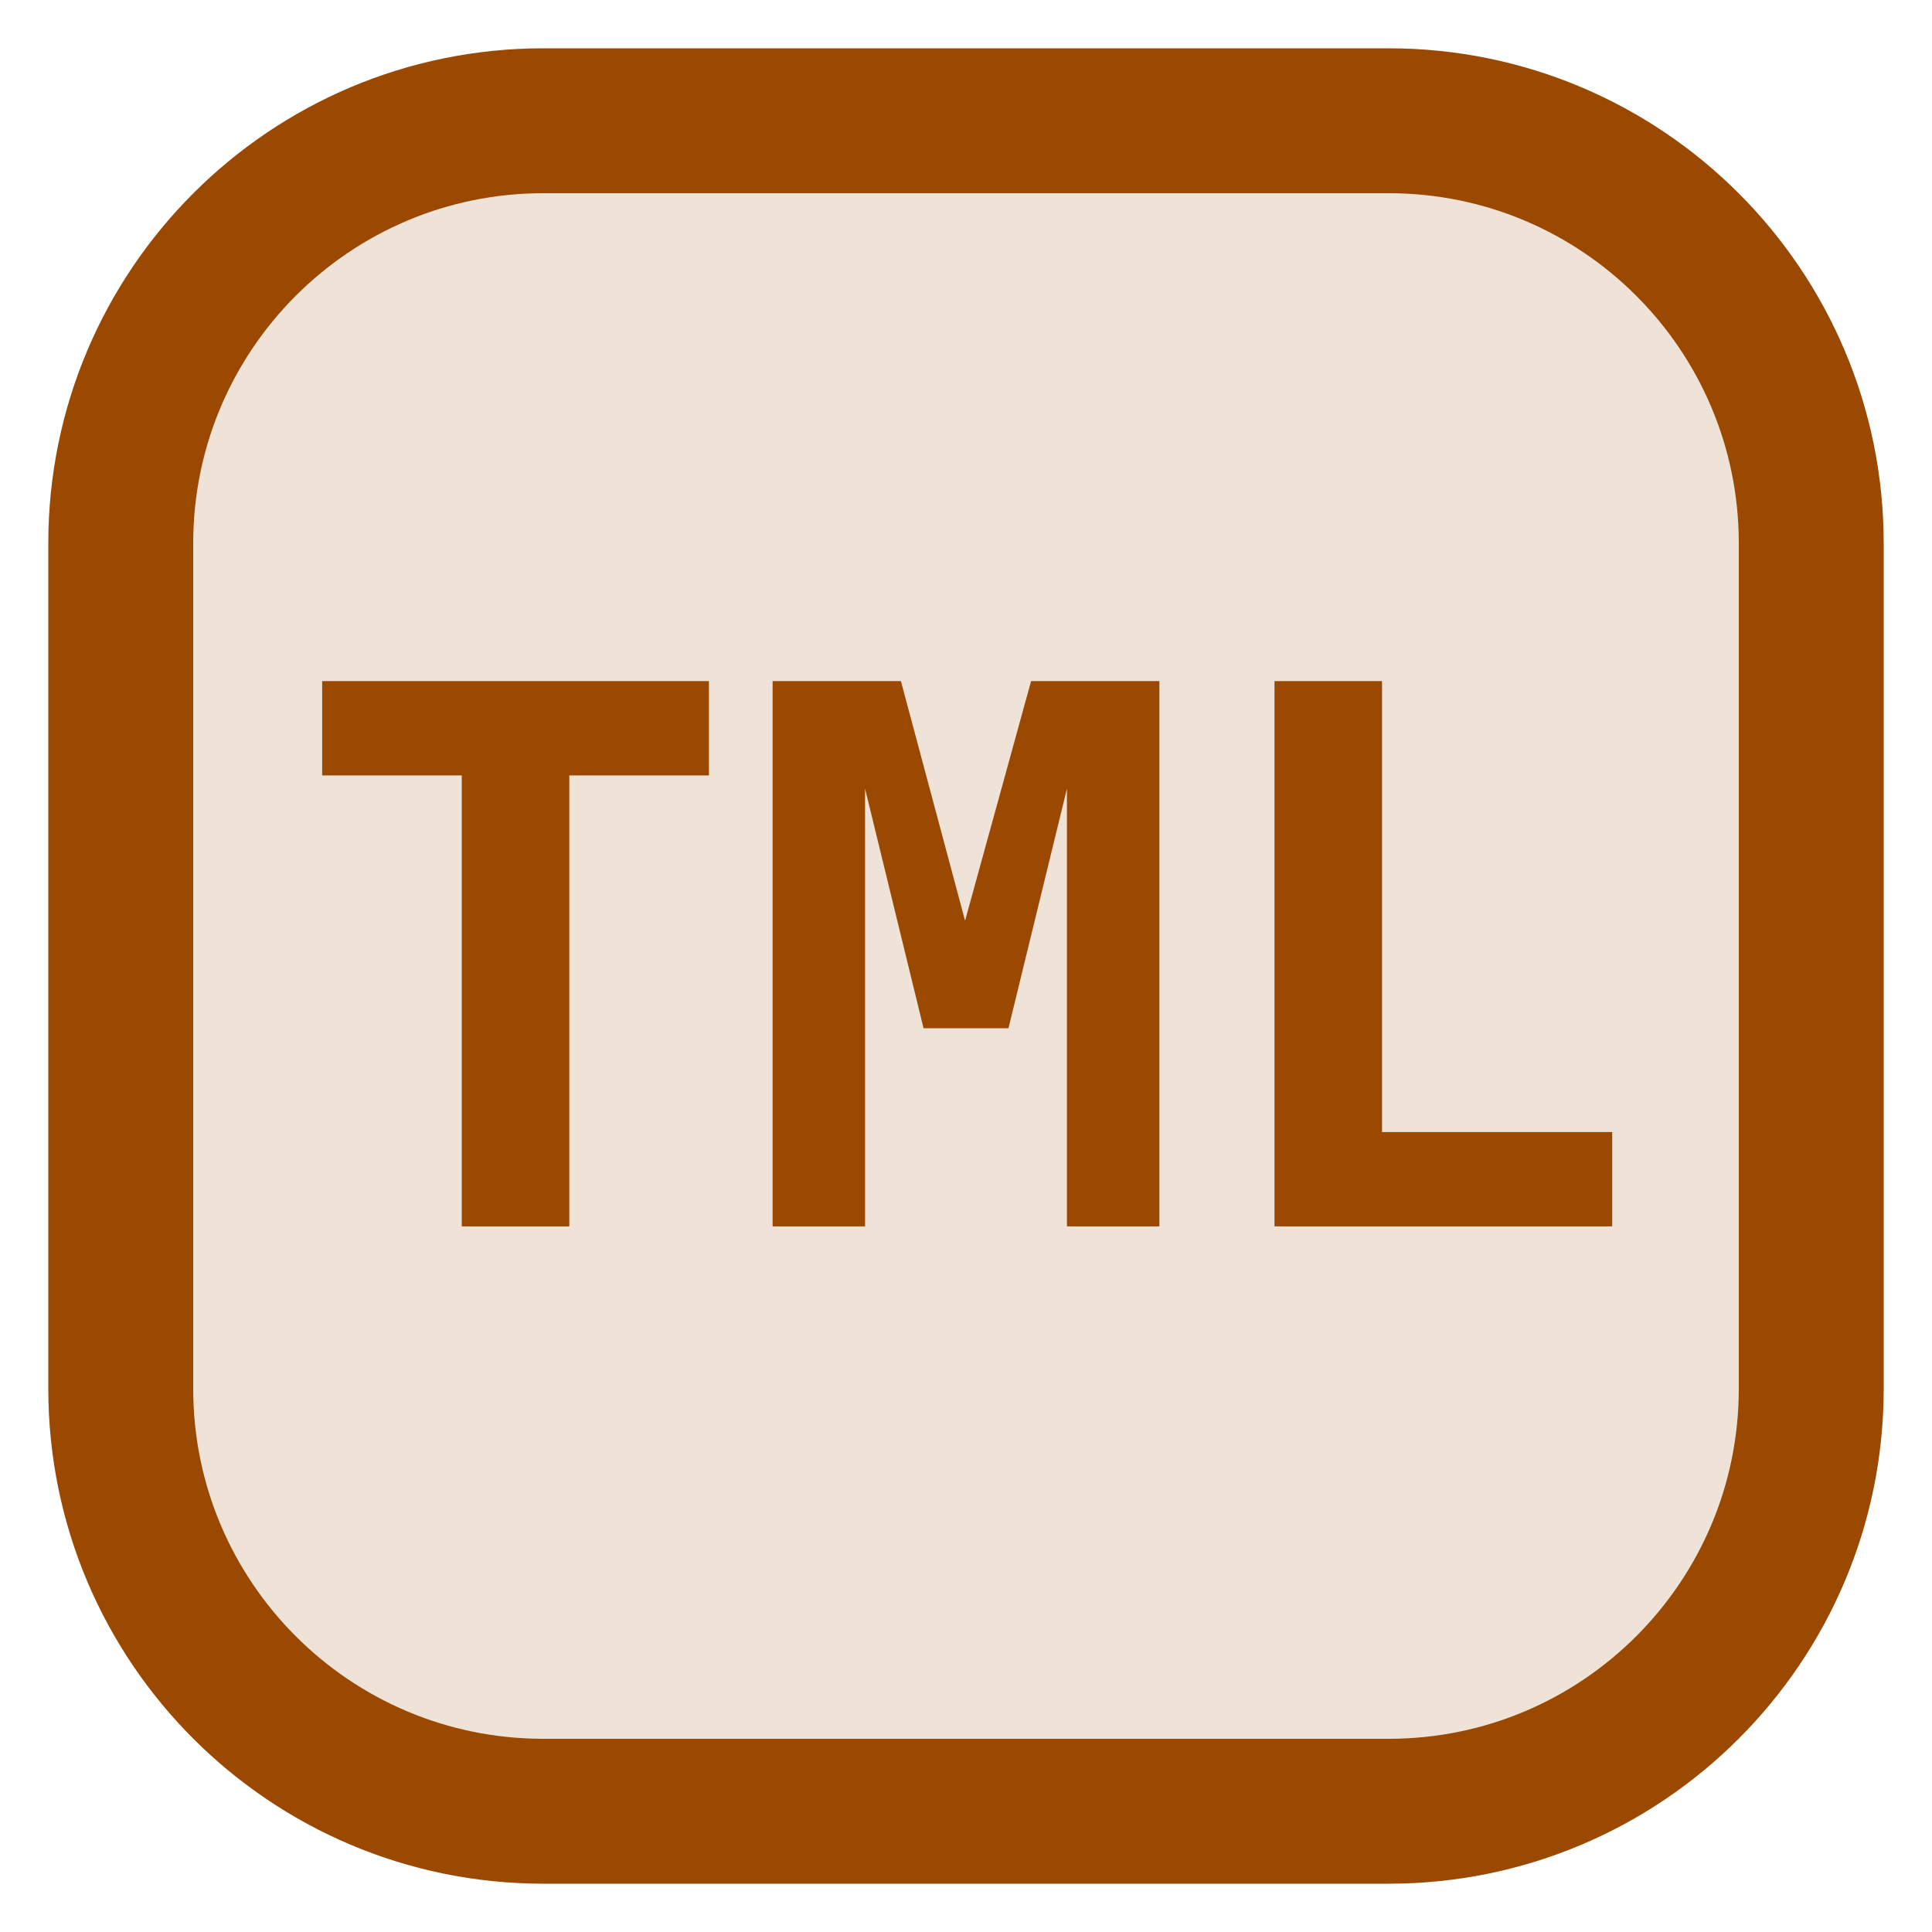
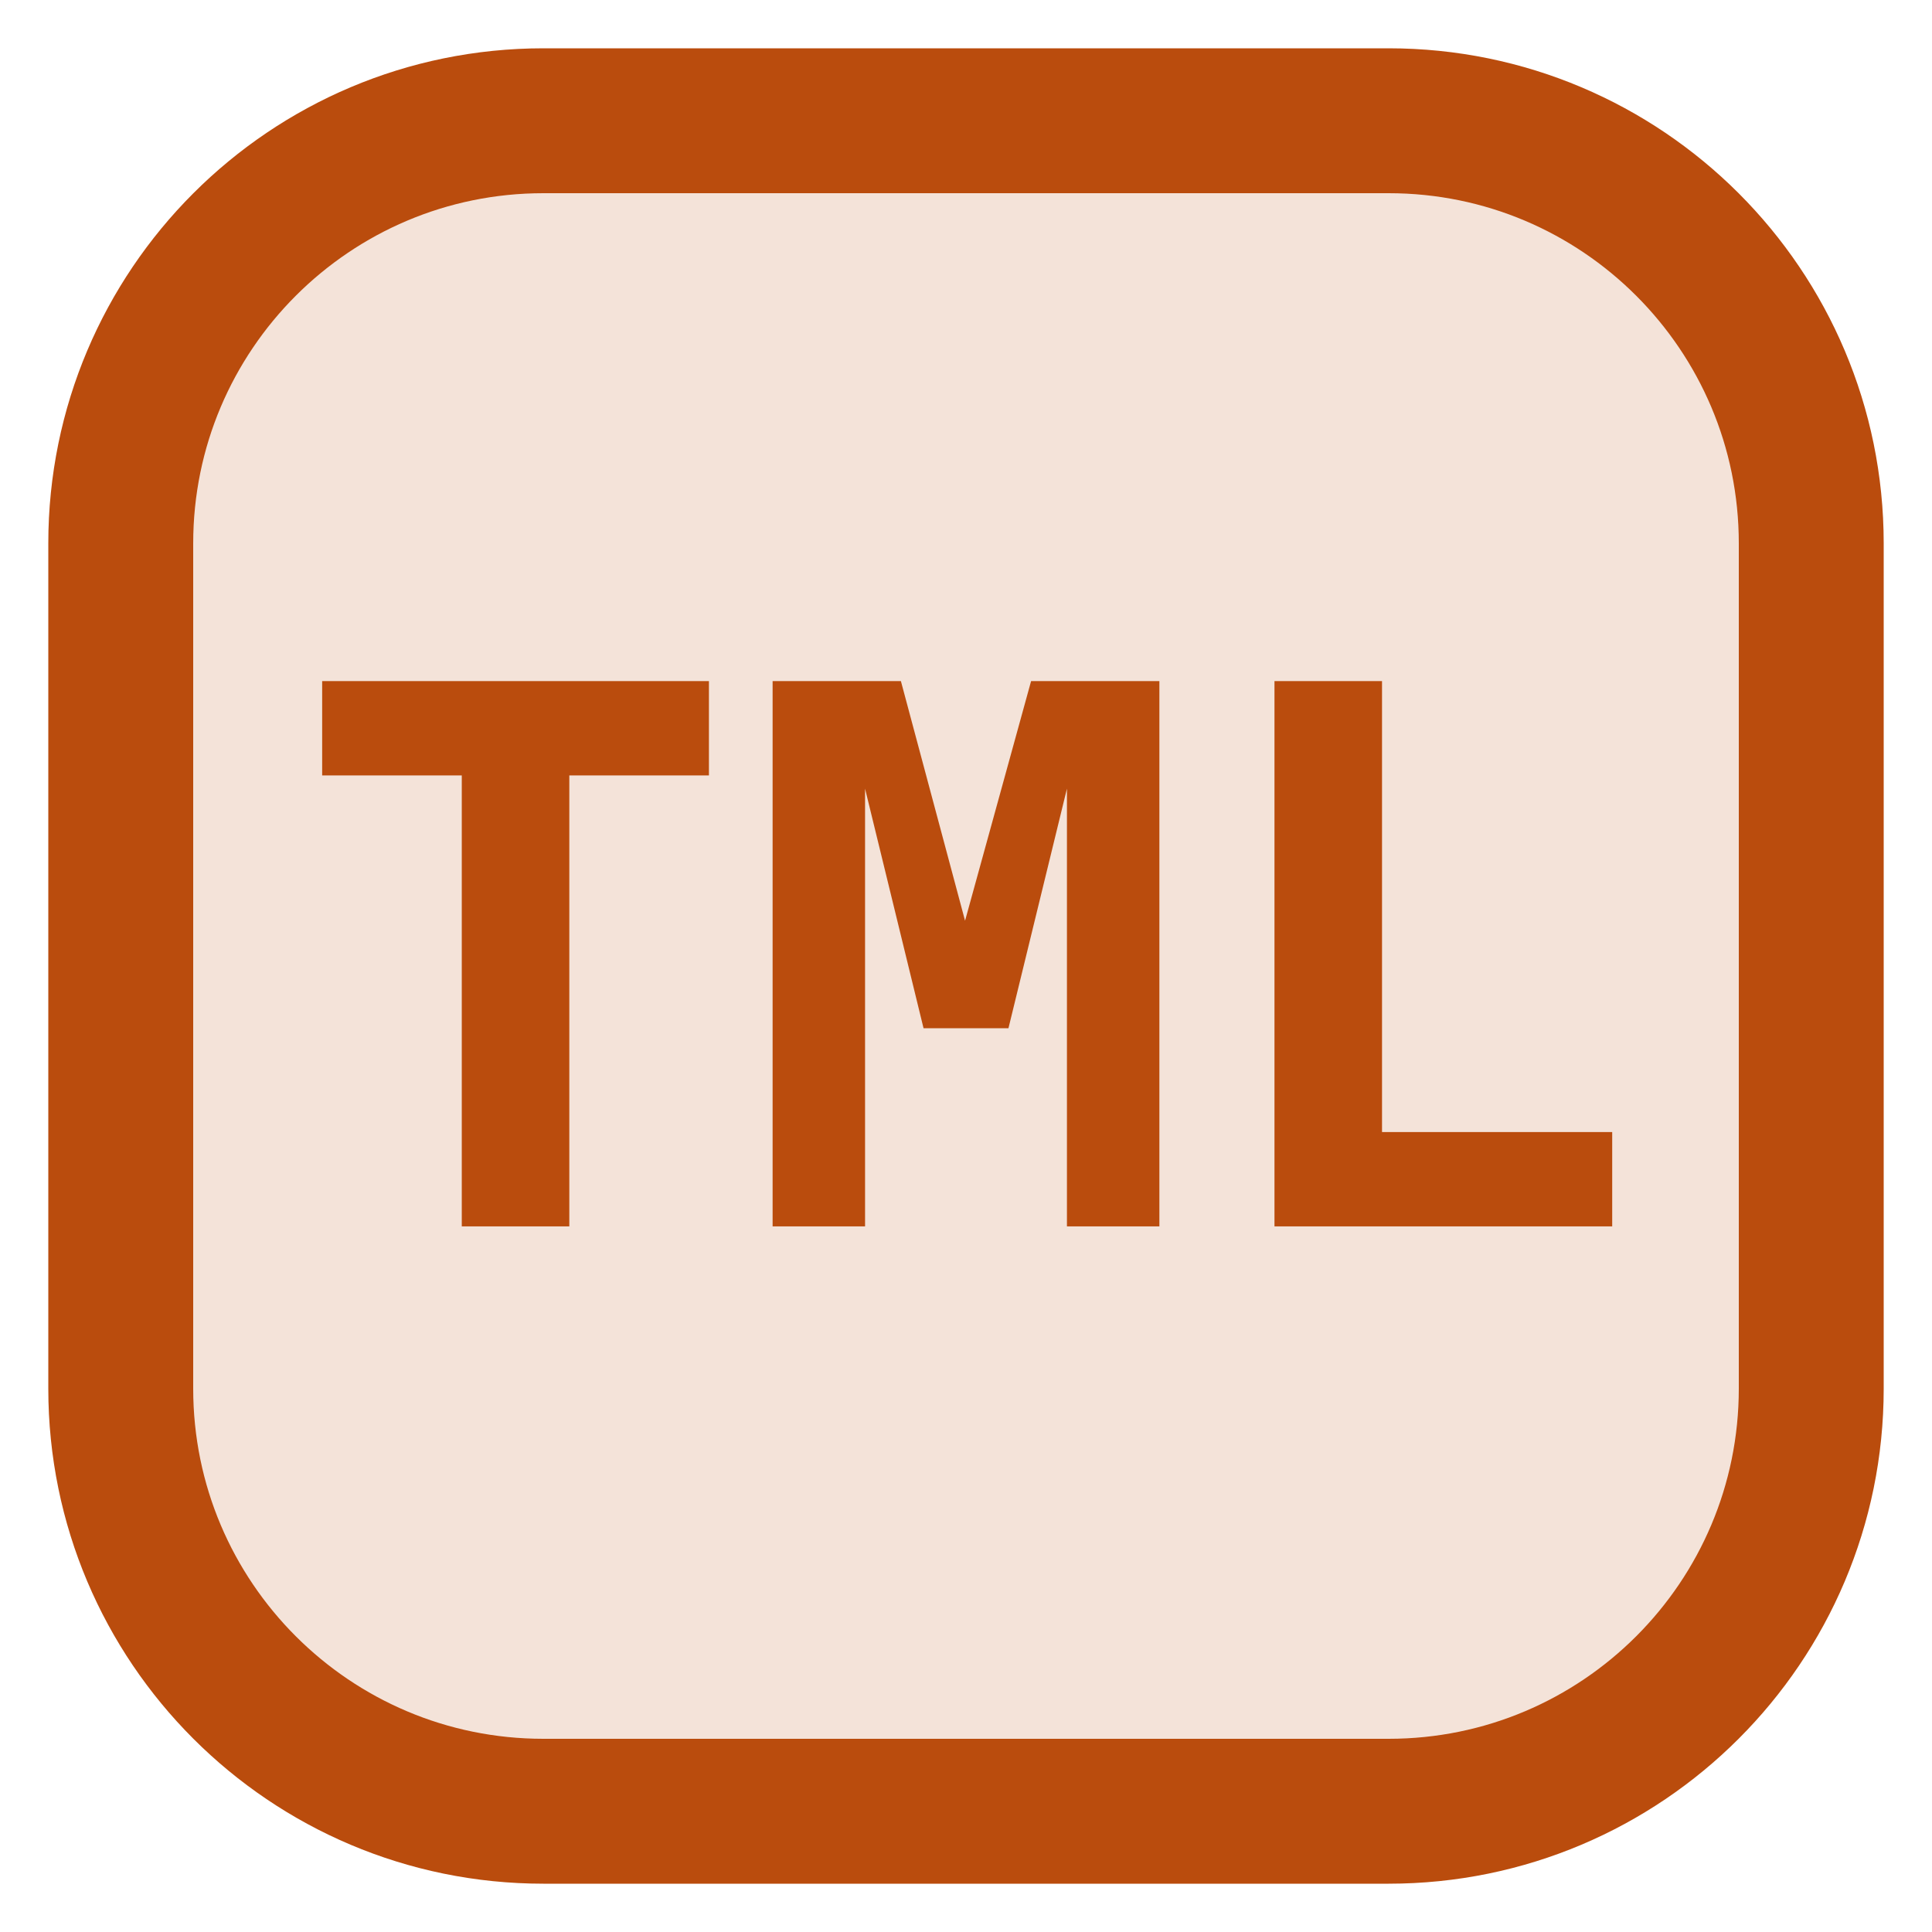
<svg xmlns="http://www.w3.org/2000/svg" viewBox="0 0 16 16">
-   <rect x="1" y="1" width="14" height="14" rx="3.5" fill="#9b4801" fill-opacity=".16" stroke="#9b4801" stroke-width="1.2" />
-   <text x="8" y="8.4" text-anchor="middle" dominant-baseline="middle" font-family="Cascadia Code, Consolas, Menlo, DejaVu Sans Mono, monospace" font-size="6.2" font-weight="700" fill="#9b4801">TML</text>
+   <rect x="1" y="1" width="14" height="14" rx="3.5" fill="#ba4c0d" fill-opacity=".16" stroke="#ba4c0d" stroke-width="1.2" />
+   <text x="8" y="8.4" text-anchor="middle" dominant-baseline="middle" font-family="Cascadia Code, Consolas, Menlo, DejaVu Sans Mono, monospace" font-size="6.2" font-weight="700" fill="#ba4c0d">TML</text>
</svg>
